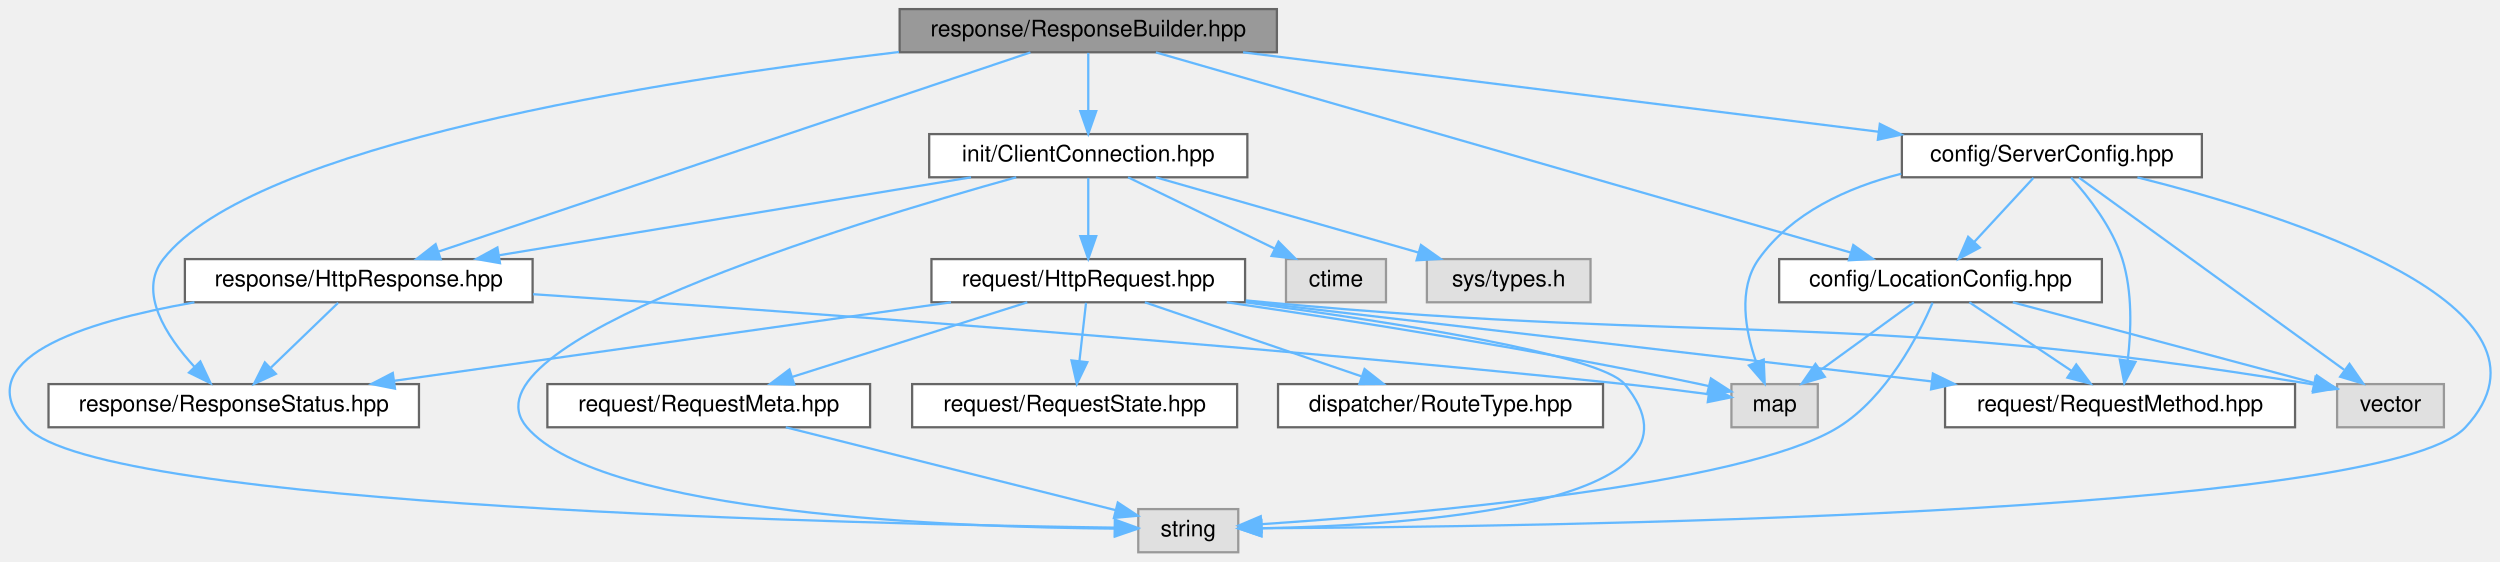
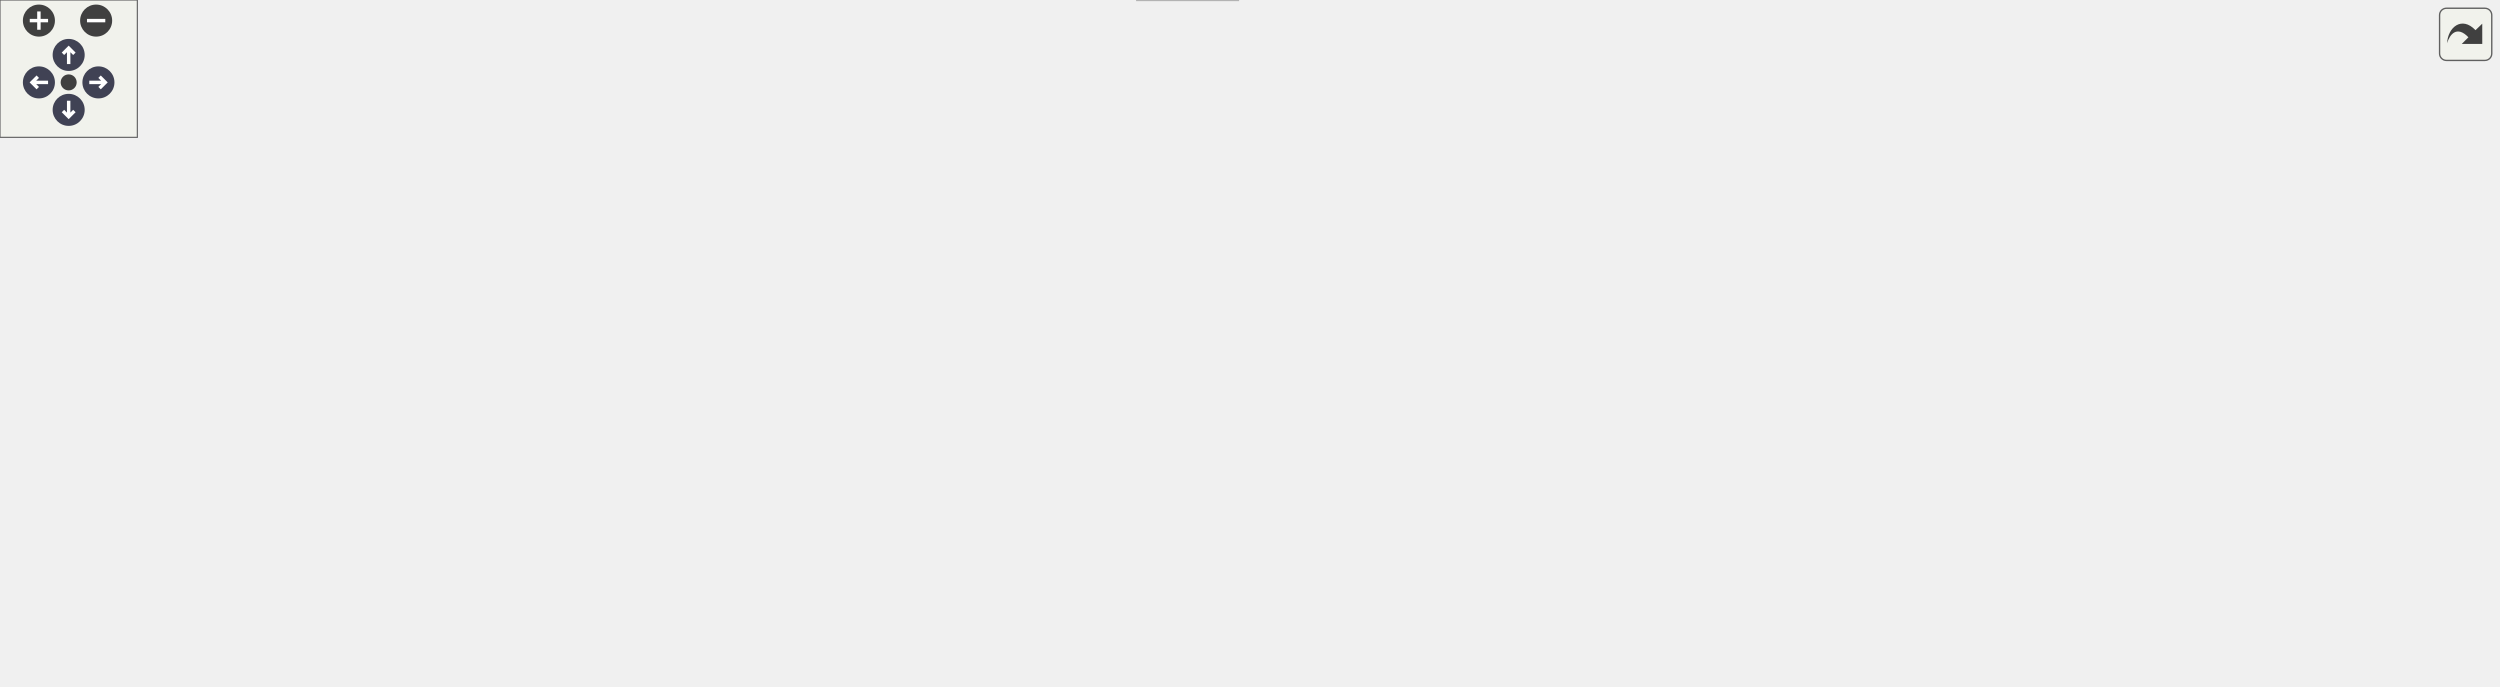
- <svg xmlns="http://www.w3.org/2000/svg" xmlns:xlink="http://www.w3.org/1999/xlink" width="1100pt" height="247pt" viewBox="0.00 0.00 1100.03 247.00">
-   <g id="graph0" class="graph" transform="scale(1 1) rotate(0) translate(4 243)">
-     <g id="Node000001" class="node">
-       <g id="a_Node000001">
-         <a xlink:title=" ">
-           <polygon fill="#999999" stroke="#666666" points="557.85,-239 391.85,-239 391.85,-220 557.85,-220 557.85,-239" />
-           <text text-anchor="middle" x="474.85" y="-227" font-family="Helvetica,sans-Serif" font-size="10.00">response/ResponseBuilder.hpp</text>
-         </a>
-       </g>
-     </g>
-     <g id="Node000002" class="node">
-       <g id="a_Node000002">
-         <a xlink:href="HttpResponse_8hpp.html" target="_top" xlink:title=" ">
-           <polygon fill="white" stroke="#666666" points="230.35,-129 77.35,-129 77.35,-110 230.35,-110 230.35,-129" />
-           <text text-anchor="middle" x="153.85" y="-117" font-family="Helvetica,sans-Serif" font-size="10.00">response/HttpResponse.hpp</text>
-         </a>
-       </g>
-     </g>
-     <g id="edge1_Node000001_Node000002" class="edge">
-       <g id="a_edge1_Node000001_Node000002">
-         <a xlink:title=" ">
-           <path fill="none" stroke="#63b8ff" d="M449.39,-219.94C392.38,-200.76 254.37,-154.32 189.13,-132.37" />
-           <polygon fill="#63b8ff" stroke="#63b8ff" points="189.9,-128.94 179.31,-129.07 187.67,-135.57 189.9,-128.94" />
-         </a>
-       </g>
-     </g>
-     <g id="Node000005" class="node">
-       <g id="a_Node000005">
-         <a xlink:href="ResponseStatus_8hpp.html" target="_top" xlink:title=" ">
-           <polygon fill="white" stroke="#666666" points="180.35,-74 17.35,-74 17.35,-55 180.35,-55 180.35,-74" />
-           <text text-anchor="middle" x="98.85" y="-62" font-family="Helvetica,sans-Serif" font-size="10.00">response/ResponseStatus.hpp</text>
-         </a>
-       </g>
-     </g>
-     <g id="edge5_Node000001_Node000005" class="edge">
-       <g id="a_edge5_Node000001_Node000005">
-         <a xlink:title=" ">
-           <path fill="none" stroke="#63b8ff" d="M391.57,-220.13C284.4,-207.43 107.29,-179.3 67.85,-129 56.46,-114.47 69.17,-95.09 81.58,-81.57" />
-           <polygon fill="#63b8ff" stroke="#63b8ff" points="84.15,-83.95 88.67,-74.37 79.16,-79.04 84.15,-83.95" />
-         </a>
-       </g>
-     </g>
-     <g id="Node000006" class="node">
-       <g id="a_Node000006">
-         <a xlink:href="ClientConnection_8hpp.html" target="_top" xlink:title=" ">
-           <polygon fill="white" stroke="#666666" points="544.85,-184 404.85,-184 404.85,-165 544.85,-165 544.85,-184" />
-           <text text-anchor="middle" x="474.85" y="-172" font-family="Helvetica,sans-Serif" font-size="10.00">init/ClientConnection.hpp</text>
-         </a>
-       </g>
-     </g>
-     <g id="edge6_Node000001_Node000006" class="edge">
-       <g id="a_edge6_Node000001_Node000006">
-         <a xlink:title=" ">
-           <path fill="none" stroke="#63b8ff" d="M474.85,-219.75C474.85,-212.8 474.85,-202.85 474.85,-194.13" />
-           <polygon fill="#63b8ff" stroke="#63b8ff" points="478.35,-194.09 474.85,-184.09 471.35,-194.09 478.35,-194.09" />
-         </a>
-       </g>
-     </g>
-     <g id="Node000015" class="node">
-       <g id="a_Node000015">
-         <a xlink:href="ServerConfig_8hpp.html" target="_top" xlink:title=" ">
-           <polygon fill="white" stroke="#666666" points="964.85,-184 832.85,-184 832.85,-165 964.85,-165 964.85,-184" />
-           <text text-anchor="middle" x="898.85" y="-172" font-family="Helvetica,sans-Serif" font-size="10.00">config/ServerConfig.hpp</text>
-         </a>
-       </g>
-     </g>
-     <g id="edge21_Node000001_Node000015" class="edge">
-       <g id="a_edge21_Node000001_Node000015">
-         <a xlink:title=" ">
-           <path fill="none" stroke="#63b8ff" d="M542.97,-219.98C619.41,-210.43 743.1,-194.97 822.68,-185.02" />
-           <polygon fill="#63b8ff" stroke="#63b8ff" points="823.15,-188.49 832.64,-183.78 822.28,-181.54 823.15,-188.49" />
-         </a>
-       </g>
-     </g>
-     <g id="Node000016" class="node">
-       <g id="a_Node000016">
-         <a xlink:href="LocationConfig_8hpp.html" target="_top" xlink:title=" ">
-           <polygon fill="white" stroke="#666666" points="920.85,-129 778.85,-129 778.85,-110 920.85,-110 920.85,-129" />
-           <text text-anchor="middle" x="849.85" y="-117" font-family="Helvetica,sans-Serif" font-size="10.00">config/LocationConfig.hpp</text>
-         </a>
-       </g>
-     </g>
-     <g id="edge31_Node000001_Node000016" class="edge">
-       <g id="a_edge31_Node000001_Node000016">
-         <a xlink:title=" ">
-           <path fill="none" stroke="#63b8ff" d="M504.59,-219.94C571.73,-200.6 735.08,-153.55 810.5,-131.83" />
-           <polygon fill="#63b8ff" stroke="#63b8ff" points="811.47,-135.2 820.11,-129.07 809.53,-128.47 811.47,-135.2" />
-         </a>
-       </g>
-     </g>
-     <g id="Node000003" class="node">
-       <g id="a_Node000003">
-         <a xlink:title=" ">
-           <polygon fill="#e0e0e0" stroke="#999999" points="540.85,-19 496.85,-19 496.85,0 540.85,0 540.85,-19" />
-           <text text-anchor="middle" x="518.85" y="-7" font-family="Helvetica,sans-Serif" font-size="10.00">string</text>
-         </a>
-       </g>
-     </g>
-     <g id="edge2_Node000002_Node000003" class="edge">
-       <g id="a_edge2_Node000002_Node000003">
-         <a xlink:title=" ">
-           <path fill="none" stroke="#63b8ff" d="M81.55,-109.97C32.25,-101.33 -19.52,-84.85 7.85,-55 40.21,-19.7 378.99,-12.3 486.38,-10.84" />
-           <polygon fill="#63b8ff" stroke="#63b8ff" points="486.65,-14.34 496.61,-10.71 486.56,-7.34 486.65,-14.34" />
-         </a>
-       </g>
-     </g>
-     <g id="Node000004" class="node">
-       <g id="a_Node000004">
-         <a xlink:title=" ">
-           <polygon fill="#e0e0e0" stroke="#999999" points="795.85,-74 757.85,-74 757.85,-55 795.85,-55 795.85,-74" />
-           <text text-anchor="middle" x="776.85" y="-62" font-family="Helvetica,sans-Serif" font-size="10.00">map</text>
-         </a>
-       </g>
-     </g>
-     <g id="edge3_Node000002_Node000004" class="edge">
-       <g id="a_edge3_Node000002_Node000004">
-         <a xlink:title=" ">
-           <path fill="none" stroke="#63b8ff" d="M230.54,-113.55C338.04,-106.35 539.58,-91.86 710.85,-74 722.99,-72.73 736.35,-71.07 747.86,-69.54" />
-           <polygon fill="#63b8ff" stroke="#63b8ff" points="748.37,-73 757.81,-68.2 747.44,-66.07 748.37,-73" />
-         </a>
-       </g>
-     </g>
-     <g id="edge4_Node000002_Node000005" class="edge">
-       <g id="a_edge4_Node000002_Node000005">
-         <a xlink:title=" ">
-           <path fill="none" stroke="#63b8ff" d="M144.77,-109.75C136.76,-102.03 124.89,-90.6 115.23,-81.28" />
-           <polygon fill="#63b8ff" stroke="#63b8ff" points="117.39,-78.51 107.76,-74.09 112.53,-83.55 117.39,-78.51" />
-         </a>
-       </g>
-     </g>
-     <g id="edge20_Node000006_Node000002" class="edge">
-       <g id="a_edge20_Node000006_Node000002">
-         <a xlink:title=" ">
-           <path fill="none" stroke="#63b8ff" d="M423.27,-164.98C366.73,-155.65 276.04,-140.67 215.71,-130.71" />
-           <polygon fill="#63b8ff" stroke="#63b8ff" points="216,-127.21 205.56,-129.04 214.86,-134.12 216,-127.21" />
-         </a>
-       </g>
-     </g>
-     <g id="edge7_Node000006_Node000003" class="edge">
-       <g id="a_edge7_Node000006_Node000003">
-         <a xlink:title=" ">
-           <path fill="none" stroke="#63b8ff" d="M443.16,-165C369.71,-144.55 196.44,-91.58 227.85,-55 260.88,-16.54 417.47,-10.96 486.28,-10.4" />
-           <polygon fill="#63b8ff" stroke="#63b8ff" points="486.56,-13.9 496.54,-10.35 486.52,-6.9 486.56,-13.9" />
-         </a>
-       </g>
-     </g>
-     <g id="Node000007" class="node">
-       <g id="a_Node000007">
-         <a xlink:title=" ">
-           <polygon fill="#e0e0e0" stroke="#999999" points="605.85,-129 561.85,-129 561.85,-110 605.85,-110 605.85,-129" />
-           <text text-anchor="middle" x="583.85" y="-117" font-family="Helvetica,sans-Serif" font-size="10.00">ctime</text>
-         </a>
-       </g>
-     </g>
-     <g id="edge8_Node000006_Node000007" class="edge">
-       <g id="a_edge8_Node000006_Node000007">
-         <a xlink:title=" ">
-           <path fill="none" stroke="#63b8ff" d="M492.36,-164.98C509.82,-156.5 536.86,-143.35 557.02,-133.54" />
-           <polygon fill="#63b8ff" stroke="#63b8ff" points="558.55,-136.69 566.02,-129.17 555.49,-130.4 558.55,-136.69" />
-         </a>
-       </g>
-     </g>
-     <g id="Node000008" class="node">
-       <g id="a_Node000008">
-         <a xlink:title=" ">
-           <polygon fill="#e0e0e0" stroke="#999999" points="695.85,-129 623.85,-129 623.85,-110 695.85,-110 695.85,-129" />
-           <text text-anchor="middle" x="659.85" y="-117" font-family="Helvetica,sans-Serif" font-size="10.00">sys/types.h</text>
-         </a>
-       </g>
-     </g>
-     <g id="edge9_Node000006_Node000008" class="edge">
-       <g id="a_edge9_Node000006_Node000008">
-         <a xlink:title=" ">
-           <path fill="none" stroke="#63b8ff" d="M504.57,-164.98C535.9,-156.01 585.42,-141.82 620.09,-131.89" />
-           <polygon fill="#63b8ff" stroke="#63b8ff" points="621.24,-135.2 629.89,-129.08 619.31,-128.47 621.24,-135.2" />
-         </a>
-       </g>
-     </g>
-     <g id="Node000009" class="node">
-       <g id="a_Node000009">
-         <a xlink:href="HttpRequest_8hpp.html" target="_top" xlink:title=" ">
-           <polygon fill="white" stroke="#666666" points="543.85,-129 405.85,-129 405.85,-110 543.85,-110 543.85,-129" />
-           <text text-anchor="middle" x="474.85" y="-117" font-family="Helvetica,sans-Serif" font-size="10.00">request/HttpRequest.hpp</text>
-         </a>
-       </g>
-     </g>
-     <g id="edge10_Node000006_Node000009" class="edge">
-       <g id="a_edge10_Node000006_Node000009">
-         <a xlink:title=" ">
-           <path fill="none" stroke="#63b8ff" d="M474.85,-164.75C474.85,-157.8 474.85,-147.85 474.85,-139.13" />
-           <polygon fill="#63b8ff" stroke="#63b8ff" points="478.35,-139.09 474.85,-129.09 471.35,-139.09 478.35,-139.09" />
-         </a>
-       </g>
-     </g>
-     <g id="edge11_Node000009_Node000003" class="edge">
-       <g id="a_edge11_Node000009_Node000003">
-         <a xlink:title=" ">
-           <path fill="none" stroke="#63b8ff" d="M544.11,-109.96C609.84,-101.15 700.15,-86.9 710.85,-74 755.11,-20.62 616.79,-11.81 551.27,-10.57" />
-           <polygon fill="#63b8ff" stroke="#63b8ff" points="551.1,-7.07 541.05,-10.43 551,-14.07 551.1,-7.07" />
-         </a>
-       </g>
-     </g>
-     <g id="edge12_Node000009_Node000004" class="edge">
-       <g id="a_edge12_Node000009_Node000004">
-         <a xlink:title=" ">
-           <path fill="none" stroke="#63b8ff" d="M535.76,-109.99C590.47,-101.97 672.87,-88.98 743.85,-74 745.12,-73.73 746.41,-73.45 747.72,-73.15" />
-           <polygon fill="#63b8ff" stroke="#63b8ff" points="748.82,-76.48 757.72,-70.73 747.18,-69.68 748.82,-76.48" />
-         </a>
-       </g>
-     </g>
-     <g id="edge18_Node000009_Node000005" class="edge">
-       <g id="a_edge18_Node000009_Node000005">
-         <a xlink:title=" ">
-           <path fill="none" stroke="#63b8ff" d="M414.44,-109.98C347.66,-100.57 240.22,-85.43 169.57,-75.47" />
-           <polygon fill="#63b8ff" stroke="#63b8ff" points="169.81,-71.97 159.42,-74.04 168.83,-78.9 169.81,-71.97" />
-         </a>
-       </g>
-     </g>
-     <g id="Node000010" class="node">
-       <g id="a_Node000010">
-         <a xlink:title=" ">
-           <polygon fill="#e0e0e0" stroke="#999999" points="1071.35,-74 1024.35,-74 1024.35,-55 1071.35,-55 1071.35,-74" />
-           <text text-anchor="middle" x="1047.85" y="-62" font-family="Helvetica,sans-Serif" font-size="10.00">vector</text>
-         </a>
-       </g>
-     </g>
-     <g id="edge13_Node000009_Node000010" class="edge">
-       <g id="a_edge13_Node000009_Node000010">
-         <a xlink:title=" ">
-           <path fill="none" stroke="#63b8ff" d="M544.16,-110.83C547.09,-110.55 550,-110.27 552.85,-110 754.61,-91.15 809.91,-107.28 1014.01,-73.81" />
-           <polygon fill="#63b8ff" stroke="#63b8ff" points="1014.87,-77.22 1024.16,-72.13 1013.72,-70.31 1014.87,-77.22" />
-         </a>
-       </g>
-     </g>
-     <g id="Node000011" class="node">
-       <g id="a_Node000011">
-         <a xlink:href="RequestMethod_8hpp.html" target="_top" xlink:title=" ">
-           <polygon fill="white" stroke="#666666" points="1005.85,-74 851.85,-74 851.85,-55 1005.85,-55 1005.85,-74" />
-           <text text-anchor="middle" x="928.85" y="-62" font-family="Helvetica,sans-Serif" font-size="10.00">request/RequestMethod.hpp</text>
-         </a>
-       </g>
-     </g>
-     <g id="edge14_Node000009_Node000011" class="edge">
-       <g id="a_edge14_Node000009_Node000011">
-         <a xlink:title=" ">
-           <path fill="none" stroke="#63b8ff" d="M544.3,-110.39C625.41,-100.92 759.5,-85.27 845.98,-75.17" />
-           <polygon fill="#63b8ff" stroke="#63b8ff" points="846.5,-78.64 856.03,-74 845.69,-71.68 846.5,-78.64" />
-         </a>
-       </g>
-     </g>
-     <g id="Node000012" class="node">
-       <g id="a_Node000012">
-         <a xlink:href="RequestMeta_8hpp.html" target="_top" xlink:title=" ">
-           <polygon fill="white" stroke="#666666" points="378.85,-74 236.85,-74 236.85,-55 378.85,-55 378.85,-74" />
-           <text text-anchor="middle" x="307.85" y="-62" font-family="Helvetica,sans-Serif" font-size="10.00">request/RequestMeta.hpp</text>
-         </a>
-       </g>
-     </g>
-     <g id="edge15_Node000009_Node000012" class="edge">
-       <g id="a_edge15_Node000009_Node000012">
-         <a xlink:title=" ">
-           <path fill="none" stroke="#63b8ff" d="M448.02,-109.98C419.98,-101.09 375.8,-87.07 344.55,-77.15" />
-           <polygon fill="#63b8ff" stroke="#63b8ff" points="345.48,-73.77 334.89,-74.08 343.36,-80.44 345.48,-73.77" />
-         </a>
-       </g>
-     </g>
-     <g id="Node000013" class="node">
-       <g id="a_Node000013">
-         <a xlink:href="RequestState_8hpp.html" target="_top" xlink:title=" ">
-           <polygon fill="white" stroke="#666666" points="540.35,-74 397.35,-74 397.35,-55 540.35,-55 540.35,-74" />
-           <text text-anchor="middle" x="468.85" y="-62" font-family="Helvetica,sans-Serif" font-size="10.00">request/RequestState.hpp</text>
-         </a>
-       </g>
-     </g>
-     <g id="edge17_Node000009_Node000013" class="edge">
-       <g id="a_edge17_Node000009_Node000013">
-         <a xlink:title=" ">
-           <path fill="none" stroke="#63b8ff" d="M473.86,-109.75C473.07,-102.8 471.94,-92.85 470.96,-84.13" />
-           <polygon fill="#63b8ff" stroke="#63b8ff" points="474.42,-83.63 469.82,-74.09 467.47,-84.42 474.42,-83.63" />
-         </a>
-       </g>
-     </g>
-     <g id="Node000014" class="node">
-       <g id="a_Node000014">
-         <a xlink:href="RouteType_8hpp.html" target="_top" xlink:title=" ">
-           <polygon fill="white" stroke="#666666" points="701.35,-74 558.35,-74 558.35,-55 701.35,-55 701.35,-74" />
-           <text text-anchor="middle" x="629.85" y="-62" font-family="Helvetica,sans-Serif" font-size="10.00">dispatcher/RouteType.hpp</text>
-         </a>
-       </g>
-     </g>
-     <g id="edge19_Node000009_Node000014" class="edge">
-       <g id="a_edge19_Node000009_Node000014">
-         <a xlink:title=" ">
-           <path fill="none" stroke="#63b8ff" d="M499.75,-109.98C525.55,-101.16 566.07,-87.31 595.03,-77.41" />
-           <polygon fill="#63b8ff" stroke="#63b8ff" points="596.42,-80.63 604.75,-74.08 594.15,-74.01 596.42,-80.63" />
-         </a>
-       </g>
-     </g>
-     <g id="edge16_Node000012_Node000003" class="edge">
-       <g id="a_edge16_Node000012_Node000003">
-         <a xlink:title=" ">
-           <path fill="none" stroke="#63b8ff" d="M341.75,-54.98C381.74,-44.94 447.73,-28.36 486.87,-18.53" />
-           <polygon fill="#63b8ff" stroke="#63b8ff" points="487.84,-21.9 496.68,-16.07 486.13,-15.11 487.84,-21.9" />
-         </a>
-       </g>
-     </g>
-     <g id="edge22_Node000015_Node000003" class="edge">
-       <g id="a_edge22_Node000015_Node000003">
-         <a xlink:title=" ">
-           <path fill="none" stroke="#63b8ff" d="M936.5,-164.95C1003.04,-148.24 1129.98,-108.17 1080.85,-55 1044.77,-15.96 665.21,-11.13 551.11,-10.57" />
-           <polygon fill="#63b8ff" stroke="#63b8ff" points="550.93,-7.07 540.92,-10.52 550.9,-14.07 550.93,-7.07" />
-         </a>
-       </g>
-     </g>
-     <g id="edge24_Node000015_Node000004" class="edge">
-       <g id="a_edge24_Node000015_Node000004">
-         <a xlink:title=" ">
-           <path fill="none" stroke="#63b8ff" d="M832.56,-166.55C808.82,-160.49 784.36,-149.35 769.85,-129 760.51,-115.9 764,-97.26 768.78,-83.57" />
-           <polygon fill="#63b8ff" stroke="#63b8ff" points="772.05,-84.82 772.49,-74.23 765.55,-82.23 772.05,-84.82" />
-         </a>
-       </g>
-     </g>
-     <g id="edge23_Node000015_Node000010" class="edge">
-       <g id="a_edge23_Node000015_Node000010">
-         <a xlink:title=" ">
-           <path fill="none" stroke="#63b8ff" d="M910.79,-164.84C936.18,-146.44 995.79,-103.23 1027.38,-80.34" />
-           <polygon fill="#63b8ff" stroke="#63b8ff" points="1029.81,-82.9 1035.85,-74.2 1025.7,-77.23 1029.81,-82.9" />
-         </a>
-       </g>
-     </g>
-     <g id="edge30_Node000015_Node000011" class="edge">
-       <g id="a_edge30_Node000015_Node000011">
-         <a xlink:title=" ">
-           <path fill="none" stroke="#63b8ff" d="M907.33,-164.85C914.9,-156.47 925.45,-143.01 929.85,-129 934.4,-114.52 933.76,-97.25 932.21,-84.38" />
-           <polygon fill="#63b8ff" stroke="#63b8ff" points="935.65,-83.75 930.71,-74.38 928.73,-84.79 935.65,-83.75" />
-         </a>
-       </g>
-     </g>
-     <g id="edge25_Node000015_Node000016" class="edge">
-       <g id="a_edge25_Node000015_Node000016">
-         <a xlink:title=" ">
-           <path fill="none" stroke="#63b8ff" d="M890.76,-164.75C883.69,-157.11 873.26,-145.82 864.7,-136.56" />
-           <polygon fill="#63b8ff" stroke="#63b8ff" points="867.15,-134.06 857.79,-129.09 862.01,-138.81 867.15,-134.06" />
-         </a>
-       </g>
-     </g>
-     <g id="edge27_Node000016_Node000003" class="edge">
-       <g id="a_edge27_Node000016_Node000003">
-         <a xlink:title=" ">
-           <path fill="none" stroke="#63b8ff" d="M846.39,-109.82C840.29,-95.76 826.22,-68.23 804.85,-55 762.86,-29.01 616.74,-16.69 551.15,-12.38" />
-           <polygon fill="#63b8ff" stroke="#63b8ff" points="551.18,-8.87 540.98,-11.73 550.74,-15.86 551.18,-8.87" />
-         </a>
-       </g>
-     </g>
-     <g id="edge28_Node000016_Node000004" class="edge">
-       <g id="a_edge28_Node000016_Node000004">
-         <a xlink:title=" ">
-           <path fill="none" stroke="#63b8ff" d="M838.12,-109.98C827.12,-102 810.43,-89.88 797.24,-80.31" />
-           <polygon fill="#63b8ff" stroke="#63b8ff" points="798.94,-77.21 788.79,-74.17 794.83,-82.88 798.94,-77.21" />
-         </a>
-       </g>
-     </g>
-     <g id="edge26_Node000016_Node000010" class="edge">
-       <g id="a_edge26_Node000016_Node000010">
-         <a xlink:title=" ">
-           <path fill="none" stroke="#63b8ff" d="M881.66,-109.98C918.03,-100.25 977.31,-84.38 1014.37,-74.46" />
-           <polygon fill="#63b8ff" stroke="#63b8ff" points="1015.44,-77.8 1024.19,-71.83 1013.63,-71.04 1015.44,-77.8" />
-         </a>
-       </g>
-     </g>
-     <g id="edge29_Node000016_Node000011" class="edge">
-       <g id="a_edge29_Node000016_Node000011">
-         <a xlink:title=" ">
-           <path fill="none" stroke="#63b8ff" d="M862.54,-109.98C874.68,-101.84 893.21,-89.41 907.59,-79.76" />
-           <polygon fill="#63b8ff" stroke="#63b8ff" points="909.57,-82.65 915.92,-74.17 905.67,-76.84 909.57,-82.65" />
-         </a>
-       </g>
-     </g>
+ <svg xmlns="http://www.w3.org/2000/svg" xmlns:xlink="http://www.w3.org/1999/xlink" id="main" version="1.1" xml:space="preserve">
+   <style type="text/css">
+ .node, .edge {opacity: 0.7;}
+ .node.selected, .edge.selected {opacity: 1;}
+ .edge:hover path { stroke: red; }
+ .edge:hover polygon { stroke: red; fill: red; }
+ </style>
+   <defs>
+     <circle id="rim" cx="0" cy="0" r="7" />
+     <circle id="rim2" cx="0" cy="0" r="3.5" />
+     <g id="zoomPlus">
+       <use xlink:href="#rim" fill="#404040">
+         <set attributeName="fill" to="#808080" begin="zoomplus.mouseover" end="zoomplus.mouseout" />
+       </use>
+       <path d="M-4,0h8M0,-4v8" fill="none" stroke="white" stroke-width="1.5" pointer-events="none" />
+     </g>
+     <g id="zoomMin">
+       <use xlink:href="#rim" fill="#404040">
+         <set attributeName="fill" to="#808080" begin="zoomminus.mouseover" end="zoomminus.mouseout" />
+       </use>
+       <path d="M-4,0h8" fill="none" stroke="white" stroke-width="1.5" pointer-events="none" />
+     </g>
+     <g id="arrowUp" transform="translate(30 24)">
+       <use xlink:href="#rim" />
+       <path pointer-events="none" fill="none" stroke="white" stroke-width="1.5" d="M0,-3.0v7 M-2.5,-0.5L0,-3.0L2.5,-0.5" />
+     </g>
+     <g id="arrowRight" transform="rotate(90) translate(36 -43)">
+       <use xlink:href="#rim" />
+       <path pointer-events="none" fill="none" stroke="white" stroke-width="1.5" d="M0,-3.0v7 M-2.5,-0.5L0,-3.0L2.5,-0.5" />
+     </g>
+     <g id="arrowDown" transform="rotate(180) translate(-30 -48)">
+       <use xlink:href="#rim" />
+       <path pointer-events="none" fill="none" stroke="white" stroke-width="1.5" d="M0,-3.0v7 M-2.5,-0.5L0,-3.0L2.5,-0.5" />
+     </g>
+     <g id="arrowLeft" transform="rotate(270) translate(-36 17)">
+       <use xlink:href="#rim" />
+       <path pointer-events="none" fill="none" stroke="white" stroke-width="1.5" d="M0,-3.0v7 M-2.5,-0.5L0,-3.0L2.5,-0.5" />
+     </g>
+     <g id="resetDef">
+       <use xlink:href="#rim2" fill="#404040">
+         <set attributeName="fill" to="#808080" begin="reset.mouseover" end="reset.mouseout" />
+       </use>
+     </g>
+   </defs>
+   <svg id="graph" class="graph">
+     <g id="viewport">
+       <g id="Node000001" class="node">
+         <g id="a_Node000001">
+           <a xlink:title=" ">
+             <polygon fill="#999999" stroke="#666666" points="557.85,-239 391.85,-239 391.85,-220 557.85,-220 557.85,-239" />
+             <text text-anchor="middle" x="474.85" y="-227" font-family="Helvetica,sans-Serif" font-size="10.00">response/ResponseBuilder.hpp</text>
+           </a>
+         </g>
+       </g>
+       <g id="Node000002" class="node">
+         <g id="a_Node000002">
+           <a xlink:href="HttpResponse_8hpp.html" target="_top" xlink:title=" ">
+             <polygon fill="white" stroke="#666666" points="230.35,-129 77.35,-129 77.35,-110 230.35,-110 230.35,-129" />
+             <text text-anchor="middle" x="153.85" y="-117" font-family="Helvetica,sans-Serif" font-size="10.00">response/HttpResponse.hpp</text>
+           </a>
+         </g>
+       </g>
+       <g id="edge1_Node000001_Node000002" class="edge">
+         <g id="a_edge1_Node000001_Node000002">
+           <a xlink:title=" ">
+             <path fill="none" stroke="#63b8ff" d="M449.39,-219.94C392.38,-200.76 254.37,-154.32 189.13,-132.37" />
+             <polygon fill="#63b8ff" stroke="#63b8ff" points="189.9,-128.94 179.31,-129.07 187.67,-135.57 189.9,-128.94" />
+           </a>
+         </g>
+       </g>
+       <g id="Node000005" class="node">
+         <g id="a_Node000005">
+           <a xlink:href="ResponseStatus_8hpp.html" target="_top" xlink:title=" ">
+             <polygon fill="white" stroke="#666666" points="180.35,-74 17.35,-74 17.35,-55 180.35,-55 180.35,-74" />
+             <text text-anchor="middle" x="98.85" y="-62" font-family="Helvetica,sans-Serif" font-size="10.00">response/ResponseStatus.hpp</text>
+           </a>
+         </g>
+       </g>
+       <g id="edge5_Node000001_Node000005" class="edge">
+         <g id="a_edge5_Node000001_Node000005">
+           <a xlink:title=" ">
+             <path fill="none" stroke="#63b8ff" d="M391.57,-220.13C284.4,-207.43 107.29,-179.3 67.85,-129 56.46,-114.47 69.17,-95.09 81.58,-81.57" />
+             <polygon fill="#63b8ff" stroke="#63b8ff" points="84.15,-83.95 88.67,-74.37 79.16,-79.04 84.15,-83.95" />
+           </a>
+         </g>
+       </g>
+       <g id="Node000006" class="node">
+         <g id="a_Node000006">
+           <a xlink:href="ClientConnection_8hpp.html" target="_top" xlink:title=" ">
+             <polygon fill="white" stroke="#666666" points="544.85,-184 404.85,-184 404.85,-165 544.85,-165 544.85,-184" />
+             <text text-anchor="middle" x="474.85" y="-172" font-family="Helvetica,sans-Serif" font-size="10.00">init/ClientConnection.hpp</text>
+           </a>
+         </g>
+       </g>
+       <g id="edge6_Node000001_Node000006" class="edge">
+         <g id="a_edge6_Node000001_Node000006">
+           <a xlink:title=" ">
+             <path fill="none" stroke="#63b8ff" d="M474.85,-219.75C474.85,-212.8 474.85,-202.85 474.85,-194.13" />
+             <polygon fill="#63b8ff" stroke="#63b8ff" points="478.35,-194.09 474.85,-184.09 471.35,-194.09 478.35,-194.09" />
+           </a>
+         </g>
+       </g>
+       <g id="Node000015" class="node">
+         <g id="a_Node000015">
+           <a xlink:href="ServerConfig_8hpp.html" target="_top" xlink:title=" ">
+             <polygon fill="white" stroke="#666666" points="964.85,-184 832.85,-184 832.85,-165 964.85,-165 964.85,-184" />
+             <text text-anchor="middle" x="898.85" y="-172" font-family="Helvetica,sans-Serif" font-size="10.00">config/ServerConfig.hpp</text>
+           </a>
+         </g>
+       </g>
+       <g id="edge21_Node000001_Node000015" class="edge">
+         <g id="a_edge21_Node000001_Node000015">
+           <a xlink:title=" ">
+             <path fill="none" stroke="#63b8ff" d="M542.97,-219.98C619.41,-210.43 743.1,-194.97 822.68,-185.02" />
+             <polygon fill="#63b8ff" stroke="#63b8ff" points="823.15,-188.49 832.64,-183.78 822.28,-181.54 823.15,-188.49" />
+           </a>
+         </g>
+       </g>
+       <g id="Node000016" class="node">
+         <g id="a_Node000016">
+           <a xlink:href="LocationConfig_8hpp.html" target="_top" xlink:title=" ">
+             <polygon fill="white" stroke="#666666" points="920.85,-129 778.85,-129 778.85,-110 920.85,-110 920.85,-129" />
+             <text text-anchor="middle" x="849.85" y="-117" font-family="Helvetica,sans-Serif" font-size="10.00">config/LocationConfig.hpp</text>
+           </a>
+         </g>
+       </g>
+       <g id="edge31_Node000001_Node000016" class="edge">
+         <g id="a_edge31_Node000001_Node000016">
+           <a xlink:title=" ">
+             <path fill="none" stroke="#63b8ff" d="M504.59,-219.94C571.73,-200.6 735.08,-153.55 810.5,-131.83" />
+             <polygon fill="#63b8ff" stroke="#63b8ff" points="811.47,-135.2 820.11,-129.07 809.53,-128.47 811.47,-135.2" />
+           </a>
+         </g>
+       </g>
+       <g id="Node000003" class="node">
+         <g id="a_Node000003">
+           <a xlink:title=" ">
+             <polygon fill="#e0e0e0" stroke="#999999" points="540.85,-19 496.85,-19 496.85,0 540.85,0 540.85,-19" />
+             <text text-anchor="middle" x="518.85" y="-7" font-family="Helvetica,sans-Serif" font-size="10.00">string</text>
+           </a>
+         </g>
+       </g>
+       <g id="edge2_Node000002_Node000003" class="edge">
+         <g id="a_edge2_Node000002_Node000003">
+           <a xlink:title=" ">
+             <path fill="none" stroke="#63b8ff" d="M81.55,-109.97C32.25,-101.33 -19.52,-84.85 7.85,-55 40.21,-19.7 378.99,-12.3 486.38,-10.84" />
+             <polygon fill="#63b8ff" stroke="#63b8ff" points="486.65,-14.34 496.61,-10.71 486.56,-7.34 486.65,-14.34" />
+           </a>
+         </g>
+       </g>
+       <g id="Node000004" class="node">
+         <g id="a_Node000004">
+           <a xlink:title=" ">
+             <polygon fill="#e0e0e0" stroke="#999999" points="795.85,-74 757.85,-74 757.85,-55 795.85,-55 795.85,-74" />
+             <text text-anchor="middle" x="776.85" y="-62" font-family="Helvetica,sans-Serif" font-size="10.00">map</text>
+           </a>
+         </g>
+       </g>
+       <g id="edge3_Node000002_Node000004" class="edge">
+         <g id="a_edge3_Node000002_Node000004">
+           <a xlink:title=" ">
+             <path fill="none" stroke="#63b8ff" d="M230.54,-113.55C338.04,-106.35 539.58,-91.86 710.85,-74 722.99,-72.73 736.35,-71.07 747.86,-69.54" />
+             <polygon fill="#63b8ff" stroke="#63b8ff" points="748.37,-73 757.81,-68.2 747.44,-66.07 748.37,-73" />
+           </a>
+         </g>
+       </g>
+       <g id="edge4_Node000002_Node000005" class="edge">
+         <g id="a_edge4_Node000002_Node000005">
+           <a xlink:title=" ">
+             <path fill="none" stroke="#63b8ff" d="M144.77,-109.75C136.76,-102.03 124.89,-90.6 115.23,-81.28" />
+             <polygon fill="#63b8ff" stroke="#63b8ff" points="117.39,-78.51 107.76,-74.09 112.53,-83.55 117.39,-78.51" />
+           </a>
+         </g>
+       </g>
+       <g id="edge20_Node000006_Node000002" class="edge">
+         <g id="a_edge20_Node000006_Node000002">
+           <a xlink:title=" ">
+             <path fill="none" stroke="#63b8ff" d="M423.27,-164.98C366.73,-155.65 276.04,-140.67 215.71,-130.71" />
+             <polygon fill="#63b8ff" stroke="#63b8ff" points="216,-127.21 205.56,-129.04 214.86,-134.12 216,-127.21" />
+           </a>
+         </g>
+       </g>
+       <g id="edge7_Node000006_Node000003" class="edge">
+         <g id="a_edge7_Node000006_Node000003">
+           <a xlink:title=" ">
+             <path fill="none" stroke="#63b8ff" d="M443.16,-165C369.71,-144.55 196.44,-91.58 227.85,-55 260.88,-16.54 417.47,-10.96 486.28,-10.4" />
+             <polygon fill="#63b8ff" stroke="#63b8ff" points="486.56,-13.9 496.54,-10.35 486.52,-6.9 486.56,-13.9" />
+           </a>
+         </g>
+       </g>
+       <g id="Node000007" class="node">
+         <g id="a_Node000007">
+           <a xlink:title=" ">
+             <polygon fill="#e0e0e0" stroke="#999999" points="605.85,-129 561.85,-129 561.85,-110 605.85,-110 605.85,-129" />
+             <text text-anchor="middle" x="583.85" y="-117" font-family="Helvetica,sans-Serif" font-size="10.00">ctime</text>
+           </a>
+         </g>
+       </g>
+       <g id="edge8_Node000006_Node000007" class="edge">
+         <g id="a_edge8_Node000006_Node000007">
+           <a xlink:title=" ">
+             <path fill="none" stroke="#63b8ff" d="M492.36,-164.98C509.82,-156.5 536.86,-143.35 557.02,-133.54" />
+             <polygon fill="#63b8ff" stroke="#63b8ff" points="558.55,-136.69 566.02,-129.17 555.49,-130.4 558.55,-136.69" />
+           </a>
+         </g>
+       </g>
+       <g id="Node000008" class="node">
+         <g id="a_Node000008">
+           <a xlink:title=" ">
+             <polygon fill="#e0e0e0" stroke="#999999" points="695.85,-129 623.85,-129 623.85,-110 695.85,-110 695.85,-129" />
+             <text text-anchor="middle" x="659.85" y="-117" font-family="Helvetica,sans-Serif" font-size="10.00">sys/types.h</text>
+           </a>
+         </g>
+       </g>
+       <g id="edge9_Node000006_Node000008" class="edge">
+         <g id="a_edge9_Node000006_Node000008">
+           <a xlink:title=" ">
+             <path fill="none" stroke="#63b8ff" d="M504.57,-164.98C535.9,-156.01 585.42,-141.82 620.09,-131.89" />
+             <polygon fill="#63b8ff" stroke="#63b8ff" points="621.24,-135.2 629.89,-129.08 619.31,-128.47 621.24,-135.2" />
+           </a>
+         </g>
+       </g>
+       <g id="Node000009" class="node">
+         <g id="a_Node000009">
+           <a xlink:href="HttpRequest_8hpp.html" target="_top" xlink:title=" ">
+             <polygon fill="white" stroke="#666666" points="543.85,-129 405.85,-129 405.85,-110 543.85,-110 543.85,-129" />
+             <text text-anchor="middle" x="474.85" y="-117" font-family="Helvetica,sans-Serif" font-size="10.00">request/HttpRequest.hpp</text>
+           </a>
+         </g>
+       </g>
+       <g id="edge10_Node000006_Node000009" class="edge">
+         <g id="a_edge10_Node000006_Node000009">
+           <a xlink:title=" ">
+             <path fill="none" stroke="#63b8ff" d="M474.85,-164.75C474.85,-157.8 474.85,-147.85 474.85,-139.13" />
+             <polygon fill="#63b8ff" stroke="#63b8ff" points="478.35,-139.09 474.85,-129.09 471.35,-139.09 478.35,-139.09" />
+           </a>
+         </g>
+       </g>
+       <g id="edge11_Node000009_Node000003" class="edge">
+         <g id="a_edge11_Node000009_Node000003">
+           <a xlink:title=" ">
+             <path fill="none" stroke="#63b8ff" d="M544.11,-109.96C609.84,-101.15 700.15,-86.9 710.85,-74 755.11,-20.62 616.79,-11.81 551.27,-10.57" />
+             <polygon fill="#63b8ff" stroke="#63b8ff" points="551.1,-7.07 541.05,-10.43 551,-14.07 551.1,-7.07" />
+           </a>
+         </g>
+       </g>
+       <g id="edge12_Node000009_Node000004" class="edge">
+         <g id="a_edge12_Node000009_Node000004">
+           <a xlink:title=" ">
+             <path fill="none" stroke="#63b8ff" d="M535.76,-109.99C590.47,-101.97 672.87,-88.98 743.85,-74 745.12,-73.73 746.41,-73.45 747.72,-73.15" />
+             <polygon fill="#63b8ff" stroke="#63b8ff" points="748.82,-76.48 757.72,-70.73 747.18,-69.68 748.82,-76.48" />
+           </a>
+         </g>
+       </g>
+       <g id="edge18_Node000009_Node000005" class="edge">
+         <g id="a_edge18_Node000009_Node000005">
+           <a xlink:title=" ">
+             <path fill="none" stroke="#63b8ff" d="M414.44,-109.98C347.66,-100.57 240.22,-85.43 169.57,-75.47" />
+             <polygon fill="#63b8ff" stroke="#63b8ff" points="169.81,-71.97 159.42,-74.04 168.83,-78.9 169.81,-71.97" />
+           </a>
+         </g>
+       </g>
+       <g id="Node000010" class="node">
+         <g id="a_Node000010">
+           <a xlink:title=" ">
+             <polygon fill="#e0e0e0" stroke="#999999" points="1071.35,-74 1024.35,-74 1024.35,-55 1071.35,-55 1071.35,-74" />
+             <text text-anchor="middle" x="1047.85" y="-62" font-family="Helvetica,sans-Serif" font-size="10.00">vector</text>
+           </a>
+         </g>
+       </g>
+       <g id="edge13_Node000009_Node000010" class="edge">
+         <g id="a_edge13_Node000009_Node000010">
+           <a xlink:title=" ">
+             <path fill="none" stroke="#63b8ff" d="M544.16,-110.83C547.09,-110.55 550,-110.27 552.85,-110 754.61,-91.15 809.91,-107.28 1014.01,-73.81" />
+             <polygon fill="#63b8ff" stroke="#63b8ff" points="1014.87,-77.22 1024.16,-72.13 1013.72,-70.31 1014.87,-77.22" />
+           </a>
+         </g>
+       </g>
+       <g id="Node000011" class="node">
+         <g id="a_Node000011">
+           <a xlink:href="RequestMethod_8hpp.html" target="_top" xlink:title=" ">
+             <polygon fill="white" stroke="#666666" points="1005.85,-74 851.85,-74 851.85,-55 1005.85,-55 1005.85,-74" />
+             <text text-anchor="middle" x="928.85" y="-62" font-family="Helvetica,sans-Serif" font-size="10.00">request/RequestMethod.hpp</text>
+           </a>
+         </g>
+       </g>
+       <g id="edge14_Node000009_Node000011" class="edge">
+         <g id="a_edge14_Node000009_Node000011">
+           <a xlink:title=" ">
+             <path fill="none" stroke="#63b8ff" d="M544.3,-110.39C625.41,-100.92 759.5,-85.27 845.98,-75.17" />
+             <polygon fill="#63b8ff" stroke="#63b8ff" points="846.5,-78.64 856.03,-74 845.69,-71.68 846.5,-78.64" />
+           </a>
+         </g>
+       </g>
+       <g id="Node000012" class="node">
+         <g id="a_Node000012">
+           <a xlink:href="RequestMeta_8hpp.html" target="_top" xlink:title=" ">
+             <polygon fill="white" stroke="#666666" points="378.85,-74 236.85,-74 236.85,-55 378.85,-55 378.85,-74" />
+             <text text-anchor="middle" x="307.85" y="-62" font-family="Helvetica,sans-Serif" font-size="10.00">request/RequestMeta.hpp</text>
+           </a>
+         </g>
+       </g>
+       <g id="edge15_Node000009_Node000012" class="edge">
+         <g id="a_edge15_Node000009_Node000012">
+           <a xlink:title=" ">
+             <path fill="none" stroke="#63b8ff" d="M448.02,-109.98C419.98,-101.09 375.8,-87.07 344.55,-77.15" />
+             <polygon fill="#63b8ff" stroke="#63b8ff" points="345.48,-73.77 334.89,-74.08 343.36,-80.44 345.48,-73.77" />
+           </a>
+         </g>
+       </g>
+       <g id="Node000013" class="node">
+         <g id="a_Node000013">
+           <a xlink:href="RequestState_8hpp.html" target="_top" xlink:title=" ">
+             <polygon fill="white" stroke="#666666" points="540.35,-74 397.35,-74 397.35,-55 540.35,-55 540.35,-74" />
+             <text text-anchor="middle" x="468.85" y="-62" font-family="Helvetica,sans-Serif" font-size="10.00">request/RequestState.hpp</text>
+           </a>
+         </g>
+       </g>
+       <g id="edge17_Node000009_Node000013" class="edge">
+         <g id="a_edge17_Node000009_Node000013">
+           <a xlink:title=" ">
+             <path fill="none" stroke="#63b8ff" d="M473.86,-109.75C473.07,-102.8 471.94,-92.85 470.96,-84.13" />
+             <polygon fill="#63b8ff" stroke="#63b8ff" points="474.42,-83.63 469.82,-74.09 467.47,-84.42 474.42,-83.63" />
+           </a>
+         </g>
+       </g>
+       <g id="Node000014" class="node">
+         <g id="a_Node000014">
+           <a xlink:href="RouteType_8hpp.html" target="_top" xlink:title=" ">
+             <polygon fill="white" stroke="#666666" points="701.35,-74 558.35,-74 558.35,-55 701.35,-55 701.35,-74" />
+             <text text-anchor="middle" x="629.85" y="-62" font-family="Helvetica,sans-Serif" font-size="10.00">dispatcher/RouteType.hpp</text>
+           </a>
+         </g>
+       </g>
+       <g id="edge19_Node000009_Node000014" class="edge">
+         <g id="a_edge19_Node000009_Node000014">
+           <a xlink:title=" ">
+             <path fill="none" stroke="#63b8ff" d="M499.75,-109.98C525.55,-101.16 566.07,-87.31 595.03,-77.41" />
+             <polygon fill="#63b8ff" stroke="#63b8ff" points="596.42,-80.63 604.75,-74.08 594.15,-74.01 596.42,-80.63" />
+           </a>
+         </g>
+       </g>
+       <g id="edge16_Node000012_Node000003" class="edge">
+         <g id="a_edge16_Node000012_Node000003">
+           <a xlink:title=" ">
+             <path fill="none" stroke="#63b8ff" d="M341.75,-54.98C381.74,-44.94 447.73,-28.36 486.87,-18.53" />
+             <polygon fill="#63b8ff" stroke="#63b8ff" points="487.84,-21.9 496.68,-16.07 486.13,-15.11 487.84,-21.9" />
+           </a>
+         </g>
+       </g>
+       <g id="edge22_Node000015_Node000003" class="edge">
+         <g id="a_edge22_Node000015_Node000003">
+           <a xlink:title=" ">
+             <path fill="none" stroke="#63b8ff" d="M936.5,-164.95C1003.04,-148.24 1129.98,-108.17 1080.85,-55 1044.77,-15.96 665.21,-11.13 551.11,-10.57" />
+             <polygon fill="#63b8ff" stroke="#63b8ff" points="550.93,-7.07 540.92,-10.52 550.9,-14.07 550.93,-7.07" />
+           </a>
+         </g>
+       </g>
+       <g id="edge24_Node000015_Node000004" class="edge">
+         <g id="a_edge24_Node000015_Node000004">
+           <a xlink:title=" ">
+             <path fill="none" stroke="#63b8ff" d="M832.56,-166.55C808.82,-160.49 784.36,-149.35 769.85,-129 760.51,-115.9 764,-97.26 768.78,-83.57" />
+             <polygon fill="#63b8ff" stroke="#63b8ff" points="772.05,-84.82 772.49,-74.23 765.55,-82.23 772.05,-84.82" />
+           </a>
+         </g>
+       </g>
+       <g id="edge23_Node000015_Node000010" class="edge">
+         <g id="a_edge23_Node000015_Node000010">
+           <a xlink:title=" ">
+             <path fill="none" stroke="#63b8ff" d="M910.79,-164.84C936.18,-146.44 995.79,-103.23 1027.38,-80.34" />
+             <polygon fill="#63b8ff" stroke="#63b8ff" points="1029.81,-82.9 1035.85,-74.2 1025.7,-77.23 1029.81,-82.9" />
+           </a>
+         </g>
+       </g>
+       <g id="edge30_Node000015_Node000011" class="edge">
+         <g id="a_edge30_Node000015_Node000011">
+           <a xlink:title=" ">
+             <path fill="none" stroke="#63b8ff" d="M907.33,-164.85C914.9,-156.47 925.45,-143.01 929.85,-129 934.4,-114.52 933.76,-97.25 932.21,-84.38" />
+             <polygon fill="#63b8ff" stroke="#63b8ff" points="935.65,-83.75 930.71,-74.38 928.73,-84.79 935.65,-83.75" />
+           </a>
+         </g>
+       </g>
+       <g id="edge25_Node000015_Node000016" class="edge">
+         <g id="a_edge25_Node000015_Node000016">
+           <a xlink:title=" ">
+             <path fill="none" stroke="#63b8ff" d="M890.76,-164.75C883.69,-157.11 873.26,-145.82 864.7,-136.56" />
+             <polygon fill="#63b8ff" stroke="#63b8ff" points="867.15,-134.06 857.79,-129.09 862.01,-138.81 867.15,-134.06" />
+           </a>
+         </g>
+       </g>
+       <g id="edge27_Node000016_Node000003" class="edge">
+         <g id="a_edge27_Node000016_Node000003">
+           <a xlink:title=" ">
+             <path fill="none" stroke="#63b8ff" d="M846.39,-109.82C840.29,-95.76 826.22,-68.23 804.85,-55 762.86,-29.01 616.74,-16.69 551.15,-12.38" />
+             <polygon fill="#63b8ff" stroke="#63b8ff" points="551.18,-8.87 540.98,-11.73 550.74,-15.86 551.18,-8.87" />
+           </a>
+         </g>
+       </g>
+       <g id="edge28_Node000016_Node000004" class="edge">
+         <g id="a_edge28_Node000016_Node000004">
+           <a xlink:title=" ">
+             <path fill="none" stroke="#63b8ff" d="M838.12,-109.98C827.12,-102 810.43,-89.88 797.24,-80.31" />
+             <polygon fill="#63b8ff" stroke="#63b8ff" points="798.94,-77.21 788.79,-74.17 794.83,-82.88 798.94,-77.21" />
+           </a>
+         </g>
+       </g>
+       <g id="edge26_Node000016_Node000010" class="edge">
+         <g id="a_edge26_Node000016_Node000010">
+           <a xlink:title=" ">
+             <path fill="none" stroke="#63b8ff" d="M881.66,-109.98C918.03,-100.25 977.31,-84.38 1014.37,-74.46" />
+             <polygon fill="#63b8ff" stroke="#63b8ff" points="1015.44,-77.8 1024.19,-71.83 1013.63,-71.04 1015.44,-77.8" />
+           </a>
+         </g>
+       </g>
+       <g id="edge29_Node000016_Node000011" class="edge">
+         <g id="a_edge29_Node000016_Node000011">
+           <a xlink:title=" ">
+             <path fill="none" stroke="#63b8ff" d="M862.54,-109.98C874.68,-101.84 893.21,-89.41 907.59,-79.76" />
+             <polygon fill="#63b8ff" stroke="#63b8ff" points="909.57,-82.65 915.92,-74.17 905.67,-76.84 909.57,-82.65" />
+           </a>
+         </g>
+       </g>
+     </g>
+   </svg>
+   <g id="navigator" transform="translate(0 0)" fill="#404254">
+     <rect fill="#f2f5e9" fill-opacity="0.5" stroke="#606060" stroke-width=".5" x="0" y="0" width="60" height="60" />
+     <use id="zoomplus" xlink:href="#zoomPlus" x="17" y="9" />
+     <use id="zoomminus" xlink:href="#zoomMin" x="42" y="9" />
+     <use id="reset" xlink:href="#resetDef" x="30" y="36" />
+     <use id="arrowup" xlink:href="#arrowUp" x="0" y="0" />
+     <use id="arrowright" xlink:href="#arrowRight" x="0" y="0" />
+     <use id="arrowdown" xlink:href="#arrowDown" x="0" y="0" />
+     <use id="arrowleft" xlink:href="#arrowLeft" x="0" y="0" />
  </g>
+   <svg viewBox="0 0 15 15" width="100%" height="30px" preserveAspectRatio="xMaxYMin meet">
+     <g id="arrow_out" transform="scale(0.3 0.3)">
+       <a xlink:href="ResponseBuilder_8hpp__incl_org.svg" target="_base">
+         <rect id="button" ry="5" rx="5" y="6" x="6" height="38" width="38" fill="#f2f5e9" fill-opacity="0.5" stroke="#606060" stroke-width="1.0" />
+         <path id="arrow" d="M 11.5,31.437 C 11.94,20.098 22.043,11.323 32.159,21.979 L 37.069,17.246 C 37.069,17.246 37.088,32 37.088,32 L 22.16,31.978 C 22.16,31.978 26.998,27.14 26.998,27.14 C 18.529,18.264 13.292,25.23 11.5,31.437 z" style="fill:#404040;" />
+       </a>
+     </g>
+   </svg>
+   <style type="text/css">
+ 
+ [data-mouse-over-selected='false'] { opacity: 0.7; }
+ [data-mouse-over-selected='true']  { opacity: 1.0; }
+ 
+ </style>
</svg>
